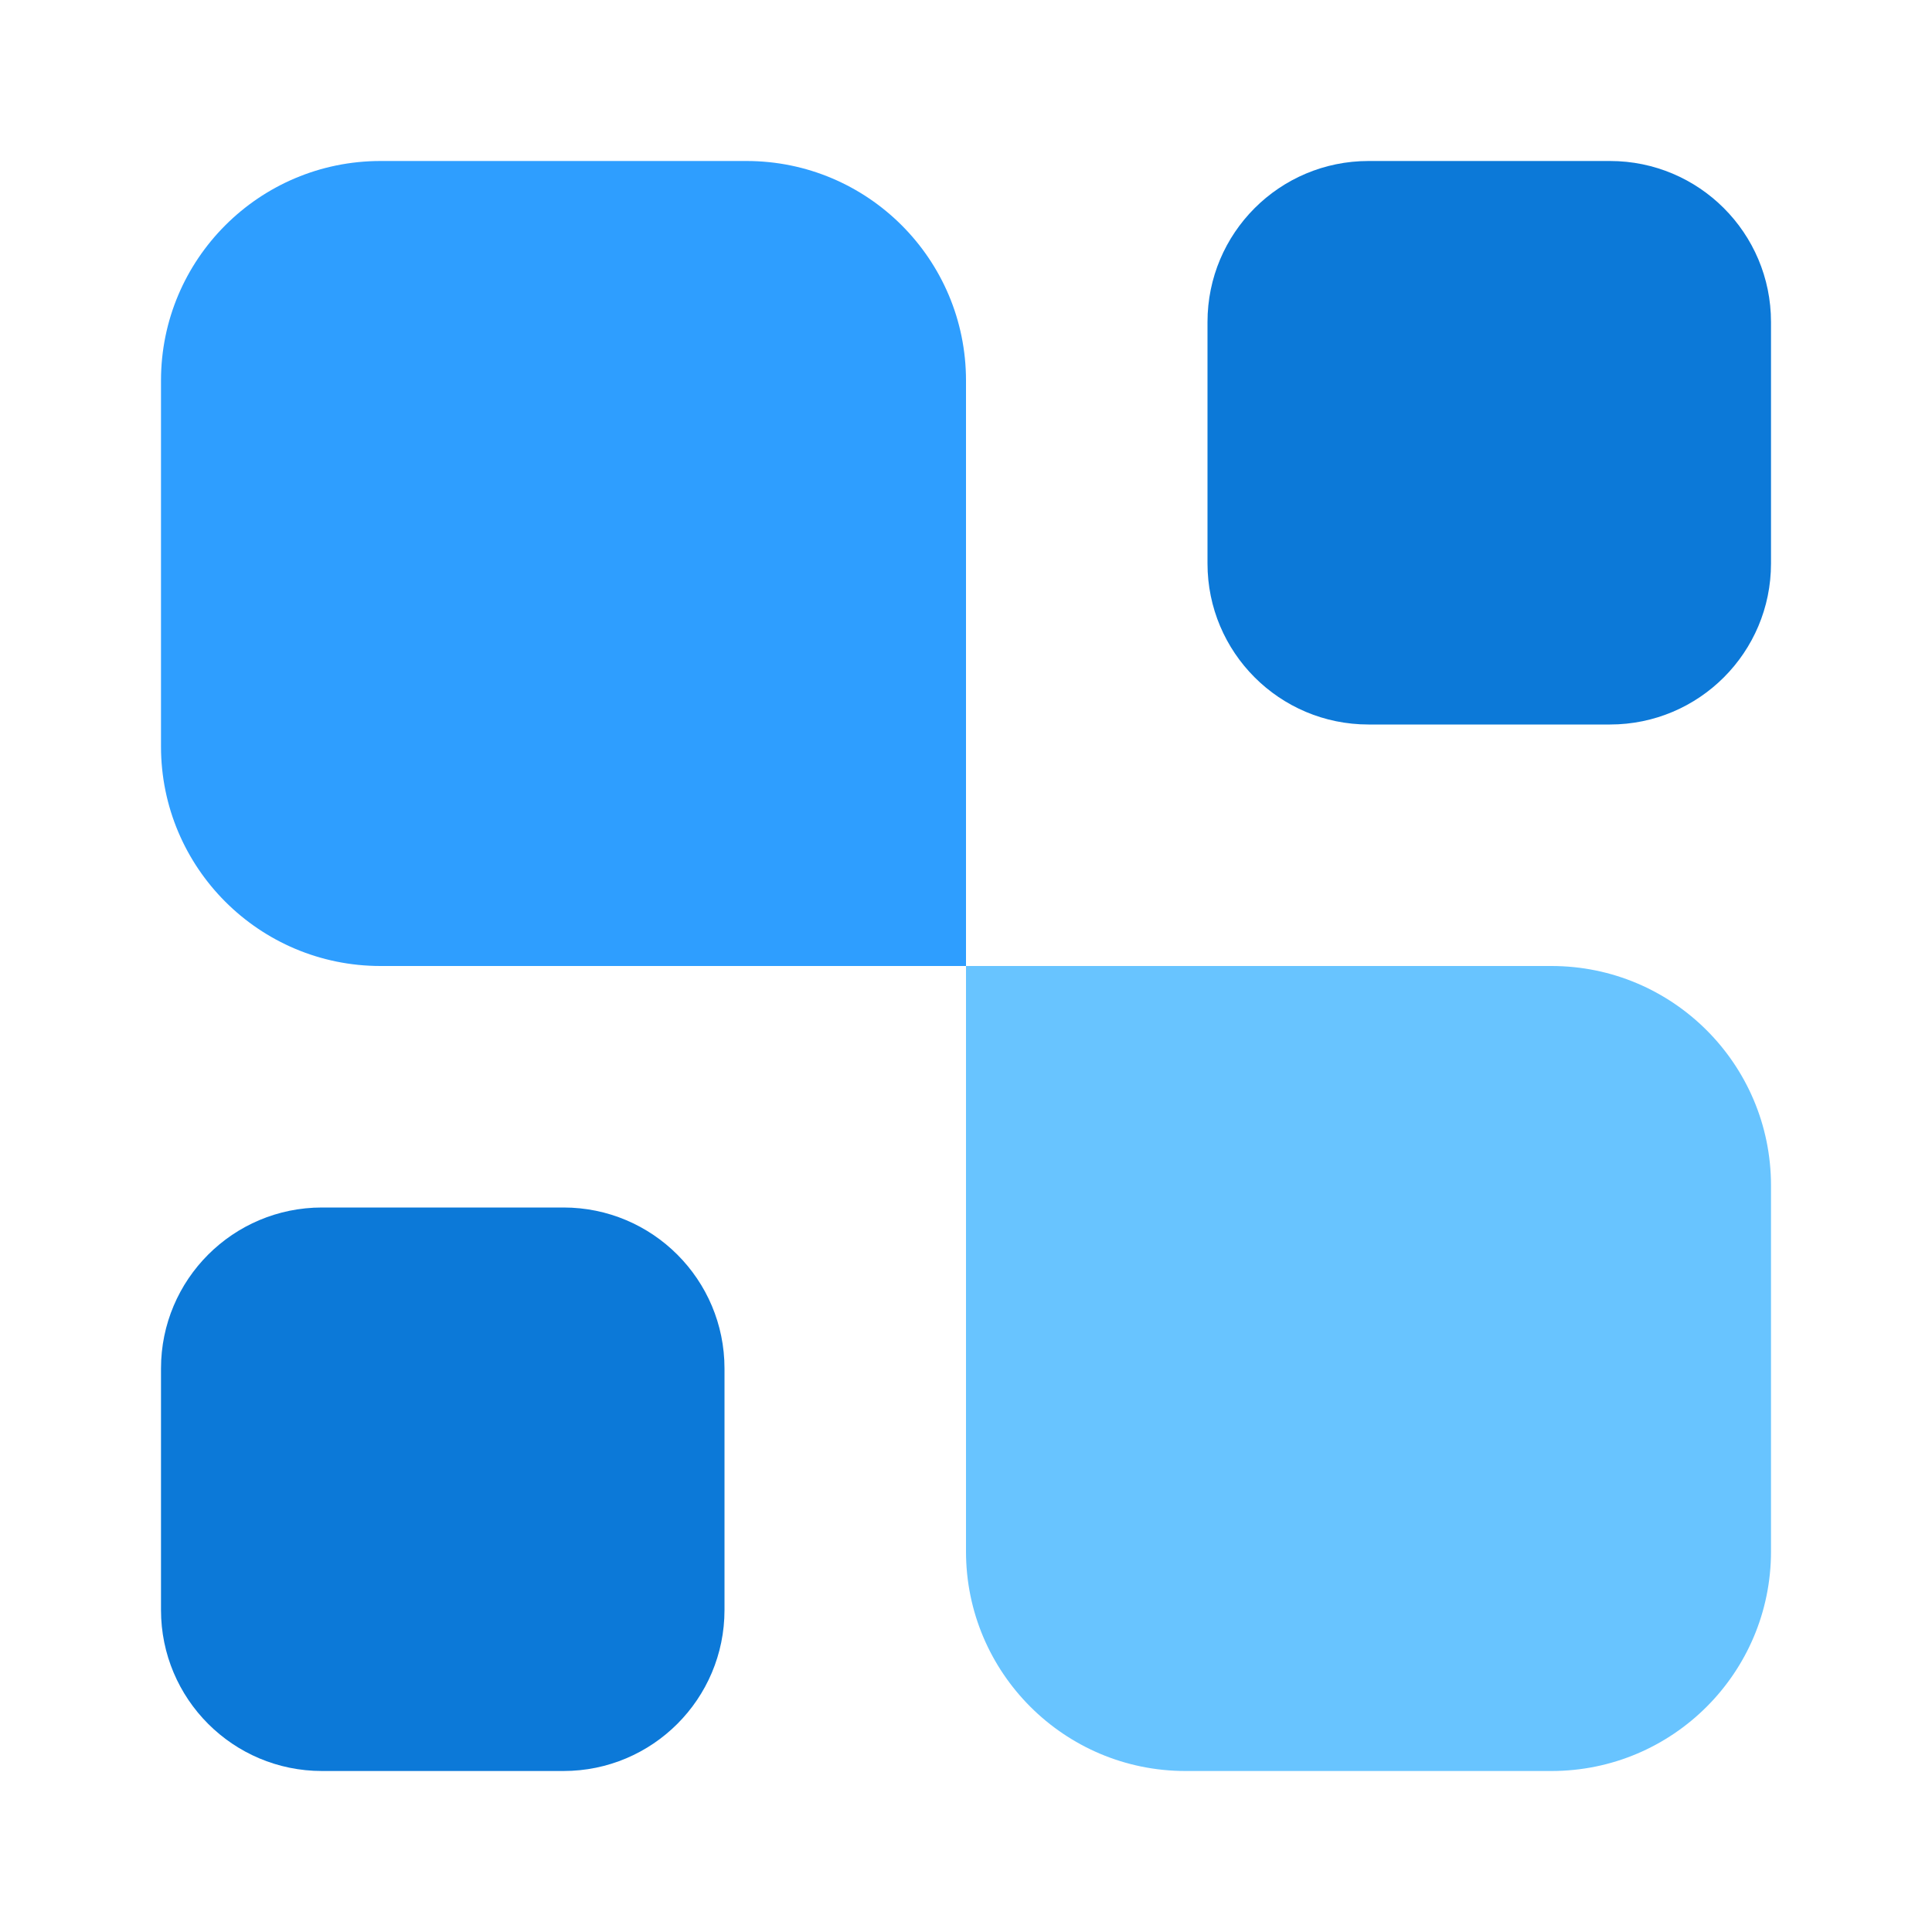
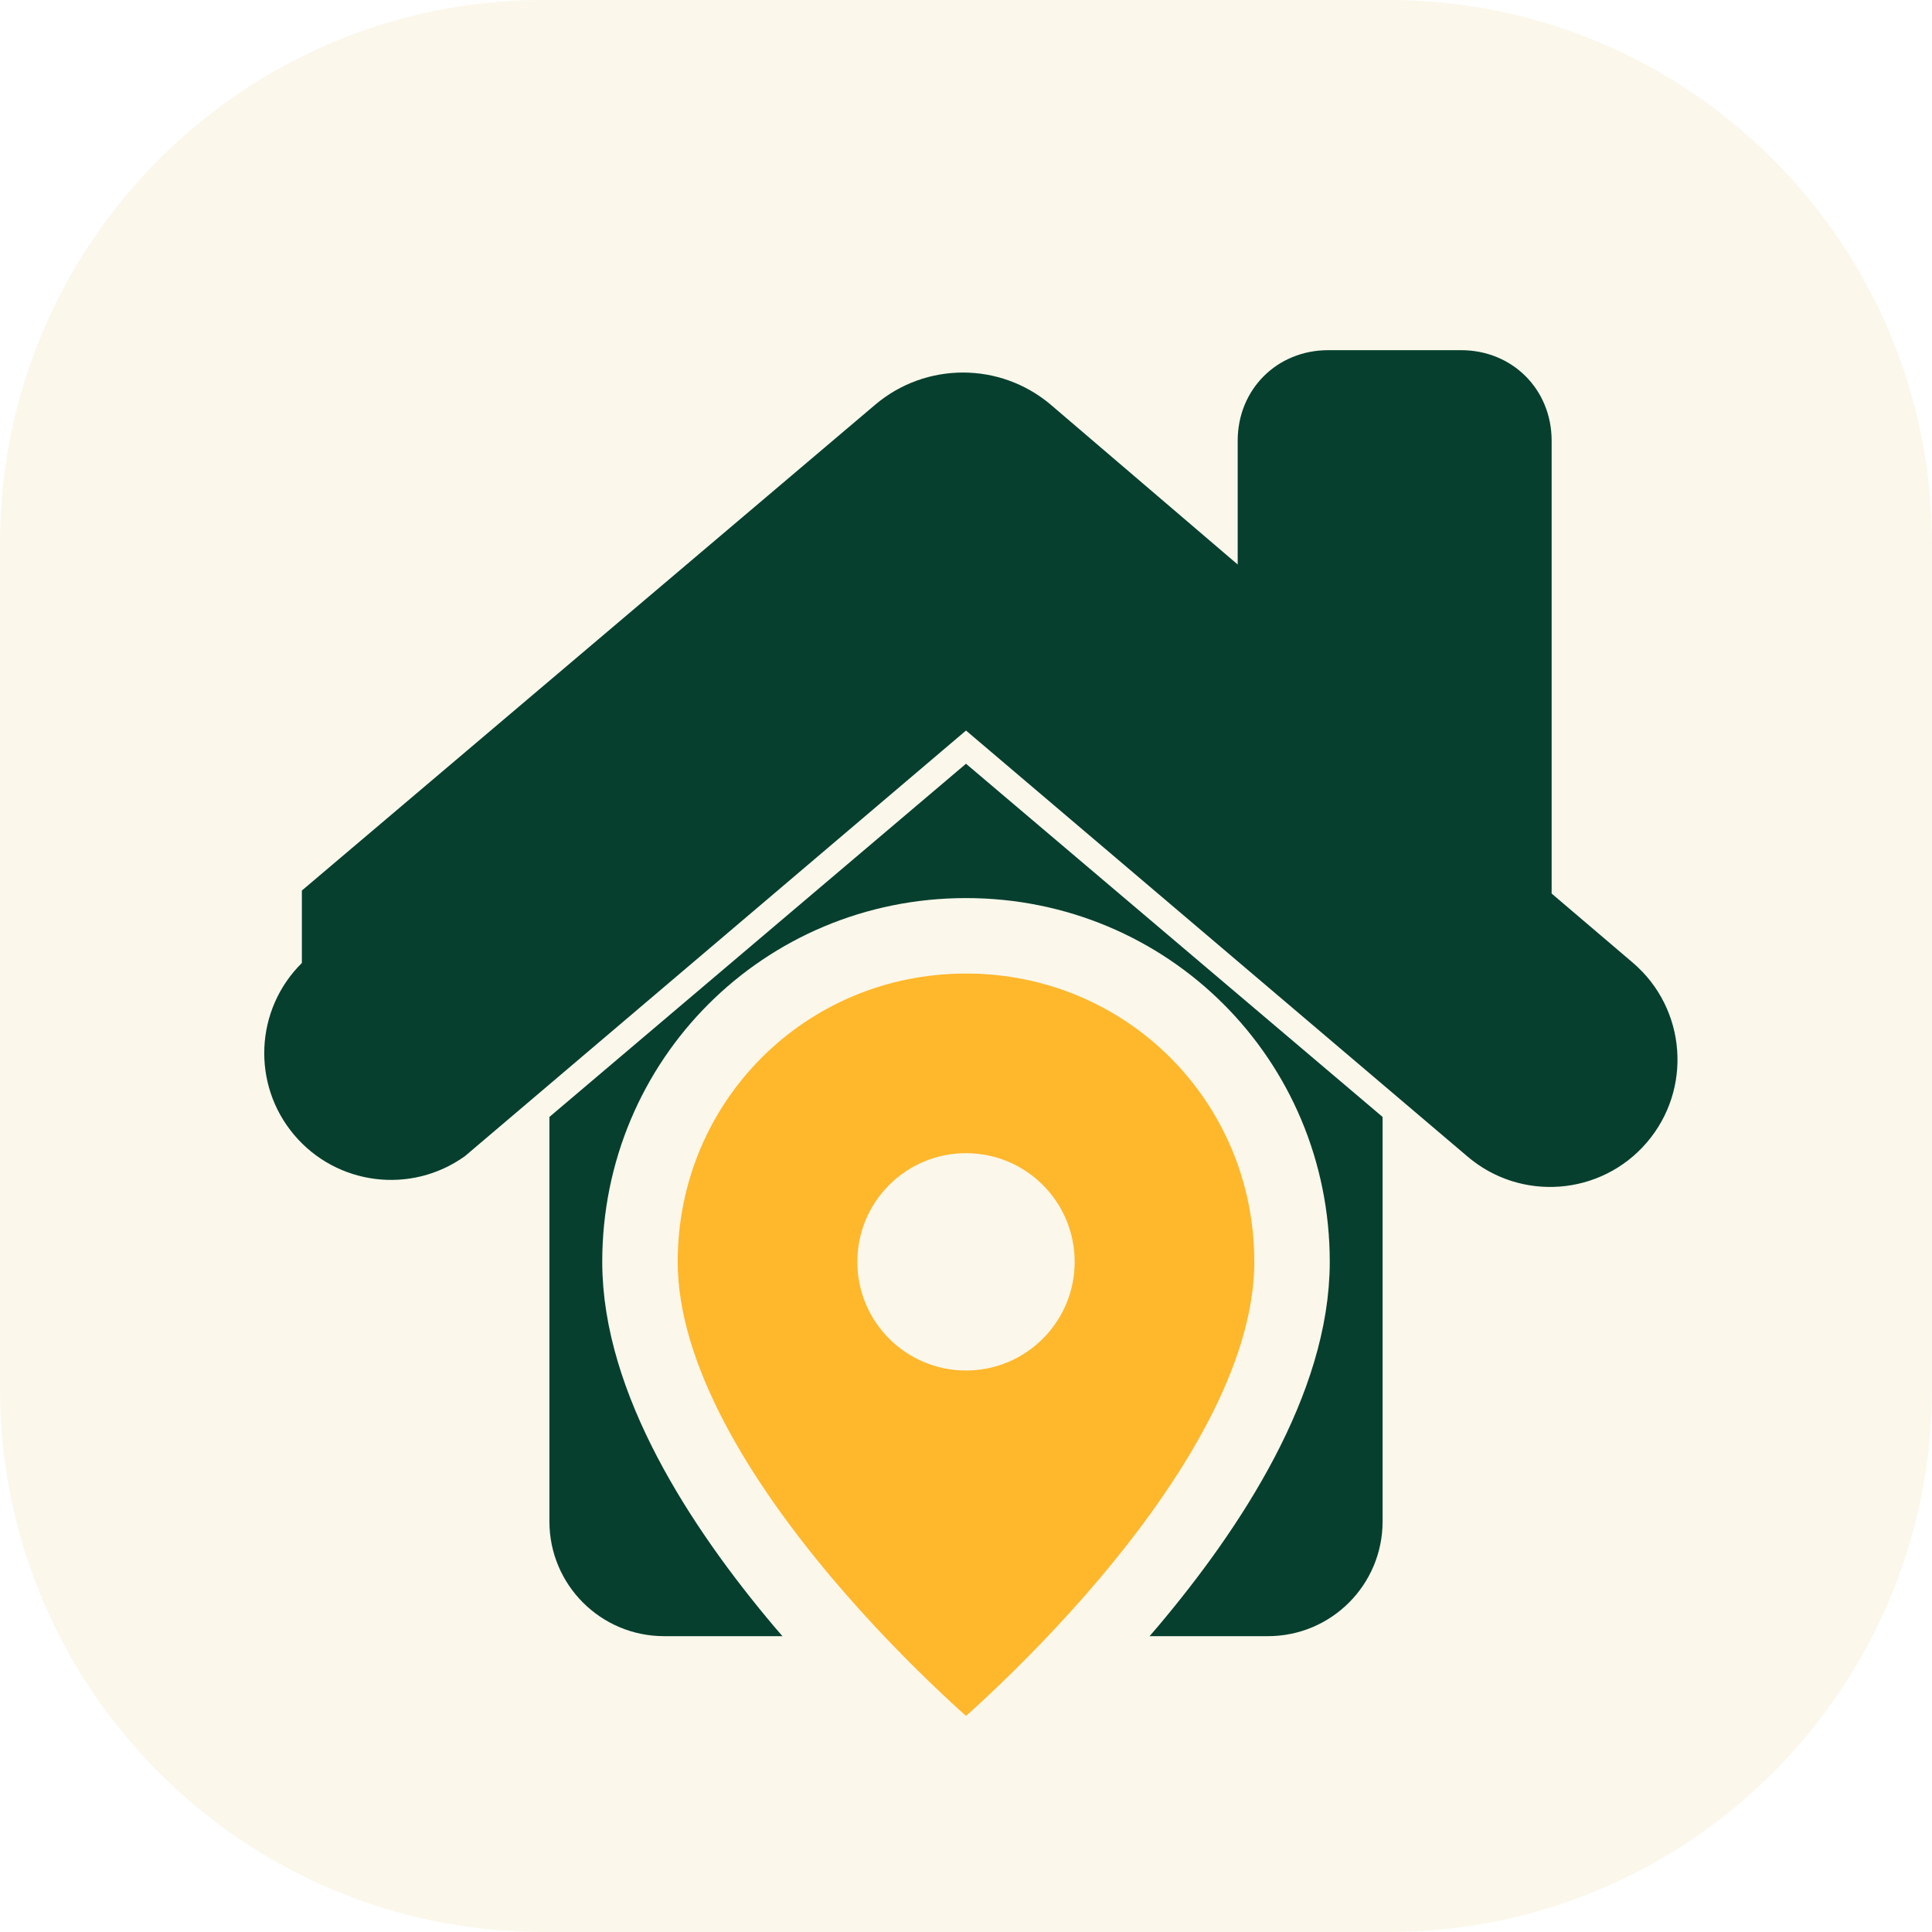
- <svg xmlns="http://www.w3.org/2000/svg" width="24" height="24" viewBox="0 0 24 24" fill="none">
-   <path d="M22 19.273C22 20.779 20.779 22 19.273 22H14.727C13.221 22 12 20.779 12 19.273V12H19.273C20.779 12 22 13.221 22 14.727V19.273Z" fill="#68C4FF" />
-   <path d="M20 2C21.105 2 22 2.895 22 4V7C22 8.105 21.105 9 20 9H17C15.895 9 15 8.105 15 7V4C15 2.895 15.895 2 17 2H20Z" fill="#0C79D8" />
-   <path d="M7 15C8.105 15 9 15.895 9 17V20C9 21.105 8.105 22 7 22H4C2.895 22 2 21.105 2 20V17C2 15.895 2.895 15 4 15H7Z" fill="#0C79D8" />
-   <path d="M12 12H4.727C3.221 12 2 10.779 2 9.273V4.727C2 3.221 3.221 2 4.727 2H9.273C10.779 2 12 3.221 12 4.727V12Z" fill="#2E9EFF" />
+ <svg xmlns="http://www.w3.org/2000/svg" width="64" height="64" viewBox="0 0 64 64" fill="none">
+   <rect width="64" height="64" rx="18" fill="#FBF7EB" />
+   <path d="M10 29.5 29 13.4a4.5 4.5 0 0 1 5.8 0l6.2 5.3v-4.1c0-1.7 1.3-3 3-3h4.4c1.7 0 3 1.3 3 3v15l2.7 2.3a4.2 4.2 0 1 1-5.5 6.4L32 24.2 15.4 38.3a4.2 4.2 0 0 1-5.4-6.4Z" fill="#063F2E" />
+   <path d="M18.2 37 32 25.3 45.8 37v13.4c0 2.1-1.7 3.8-3.8 3.8H22c-2.1 0-3.8-1.7-3.8-3.8V37Z" fill="#063F2E" />
+   <path d="M32 31c-6 0-10.8 4.8-10.8 10.8C21.2 49.6 32 58.5 32 58.5s10.8-8.9 10.8-16.7C42.8 35.8 38 31 32 31Z" fill="#FFB72B" stroke="#FBF7EB" stroke-width="2.5" />
+   <circle cx="32" cy="41.8" r="3.6" fill="#FBF7EB" />
</svg>
